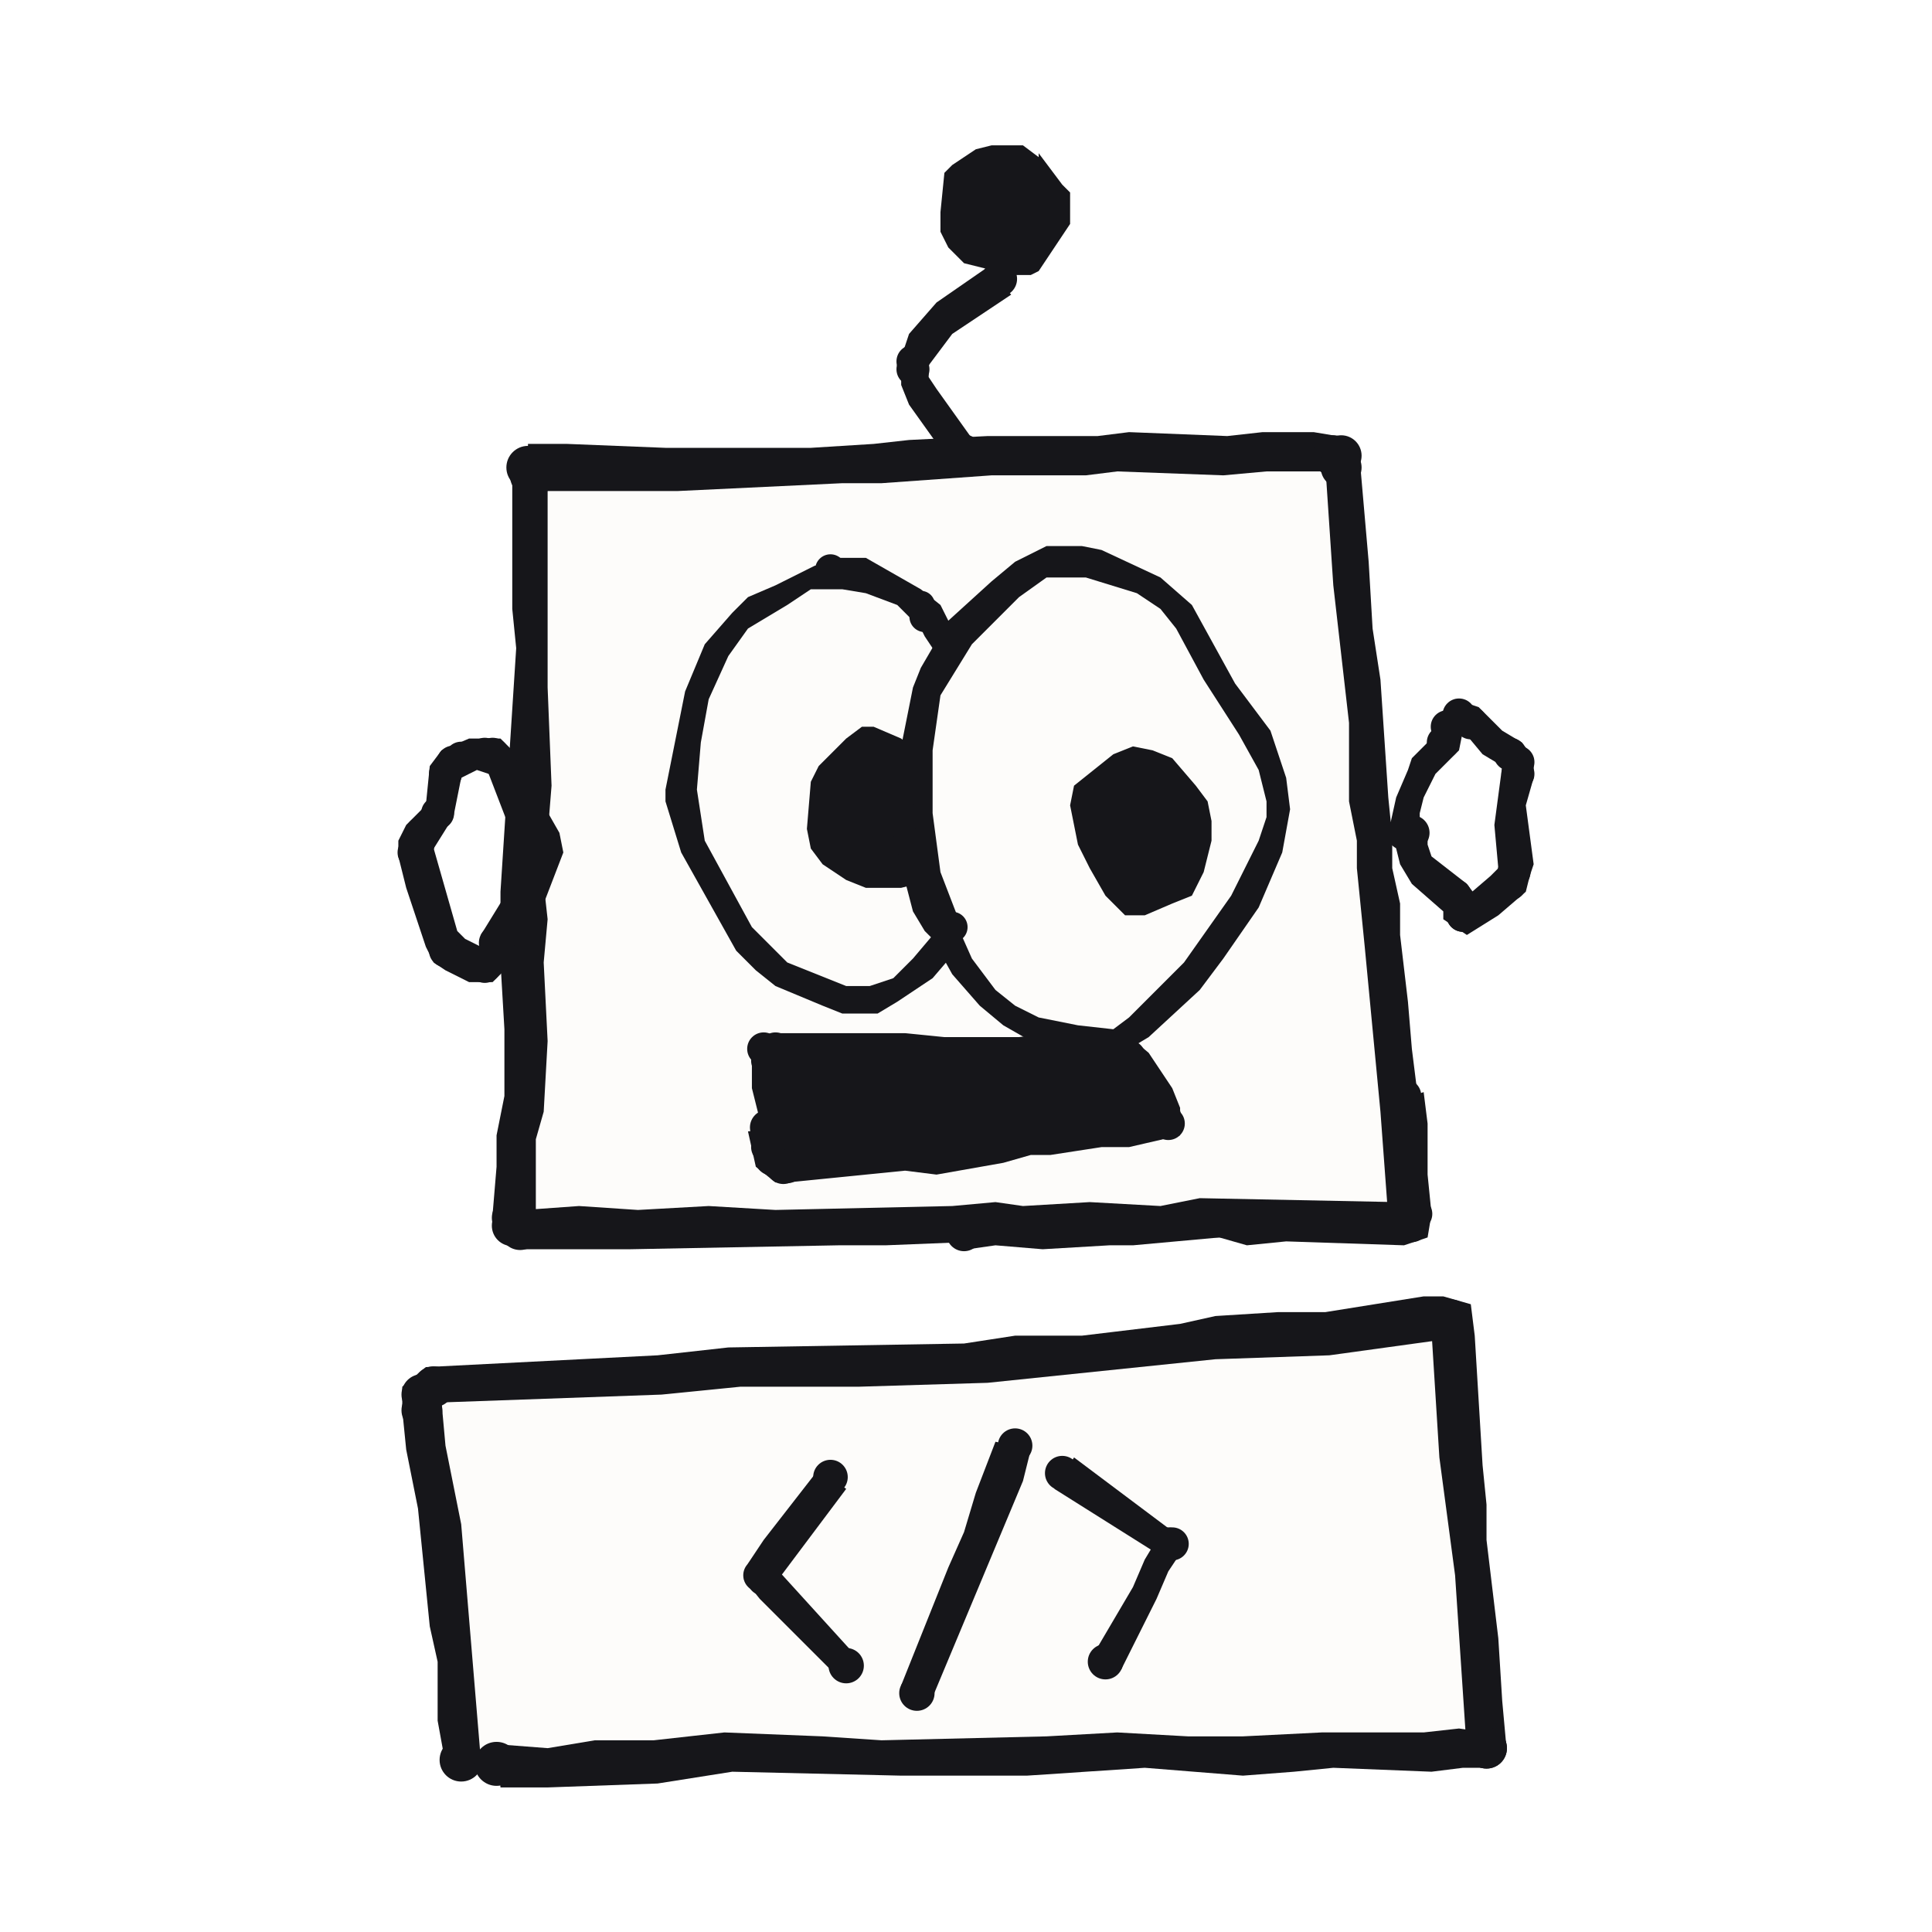
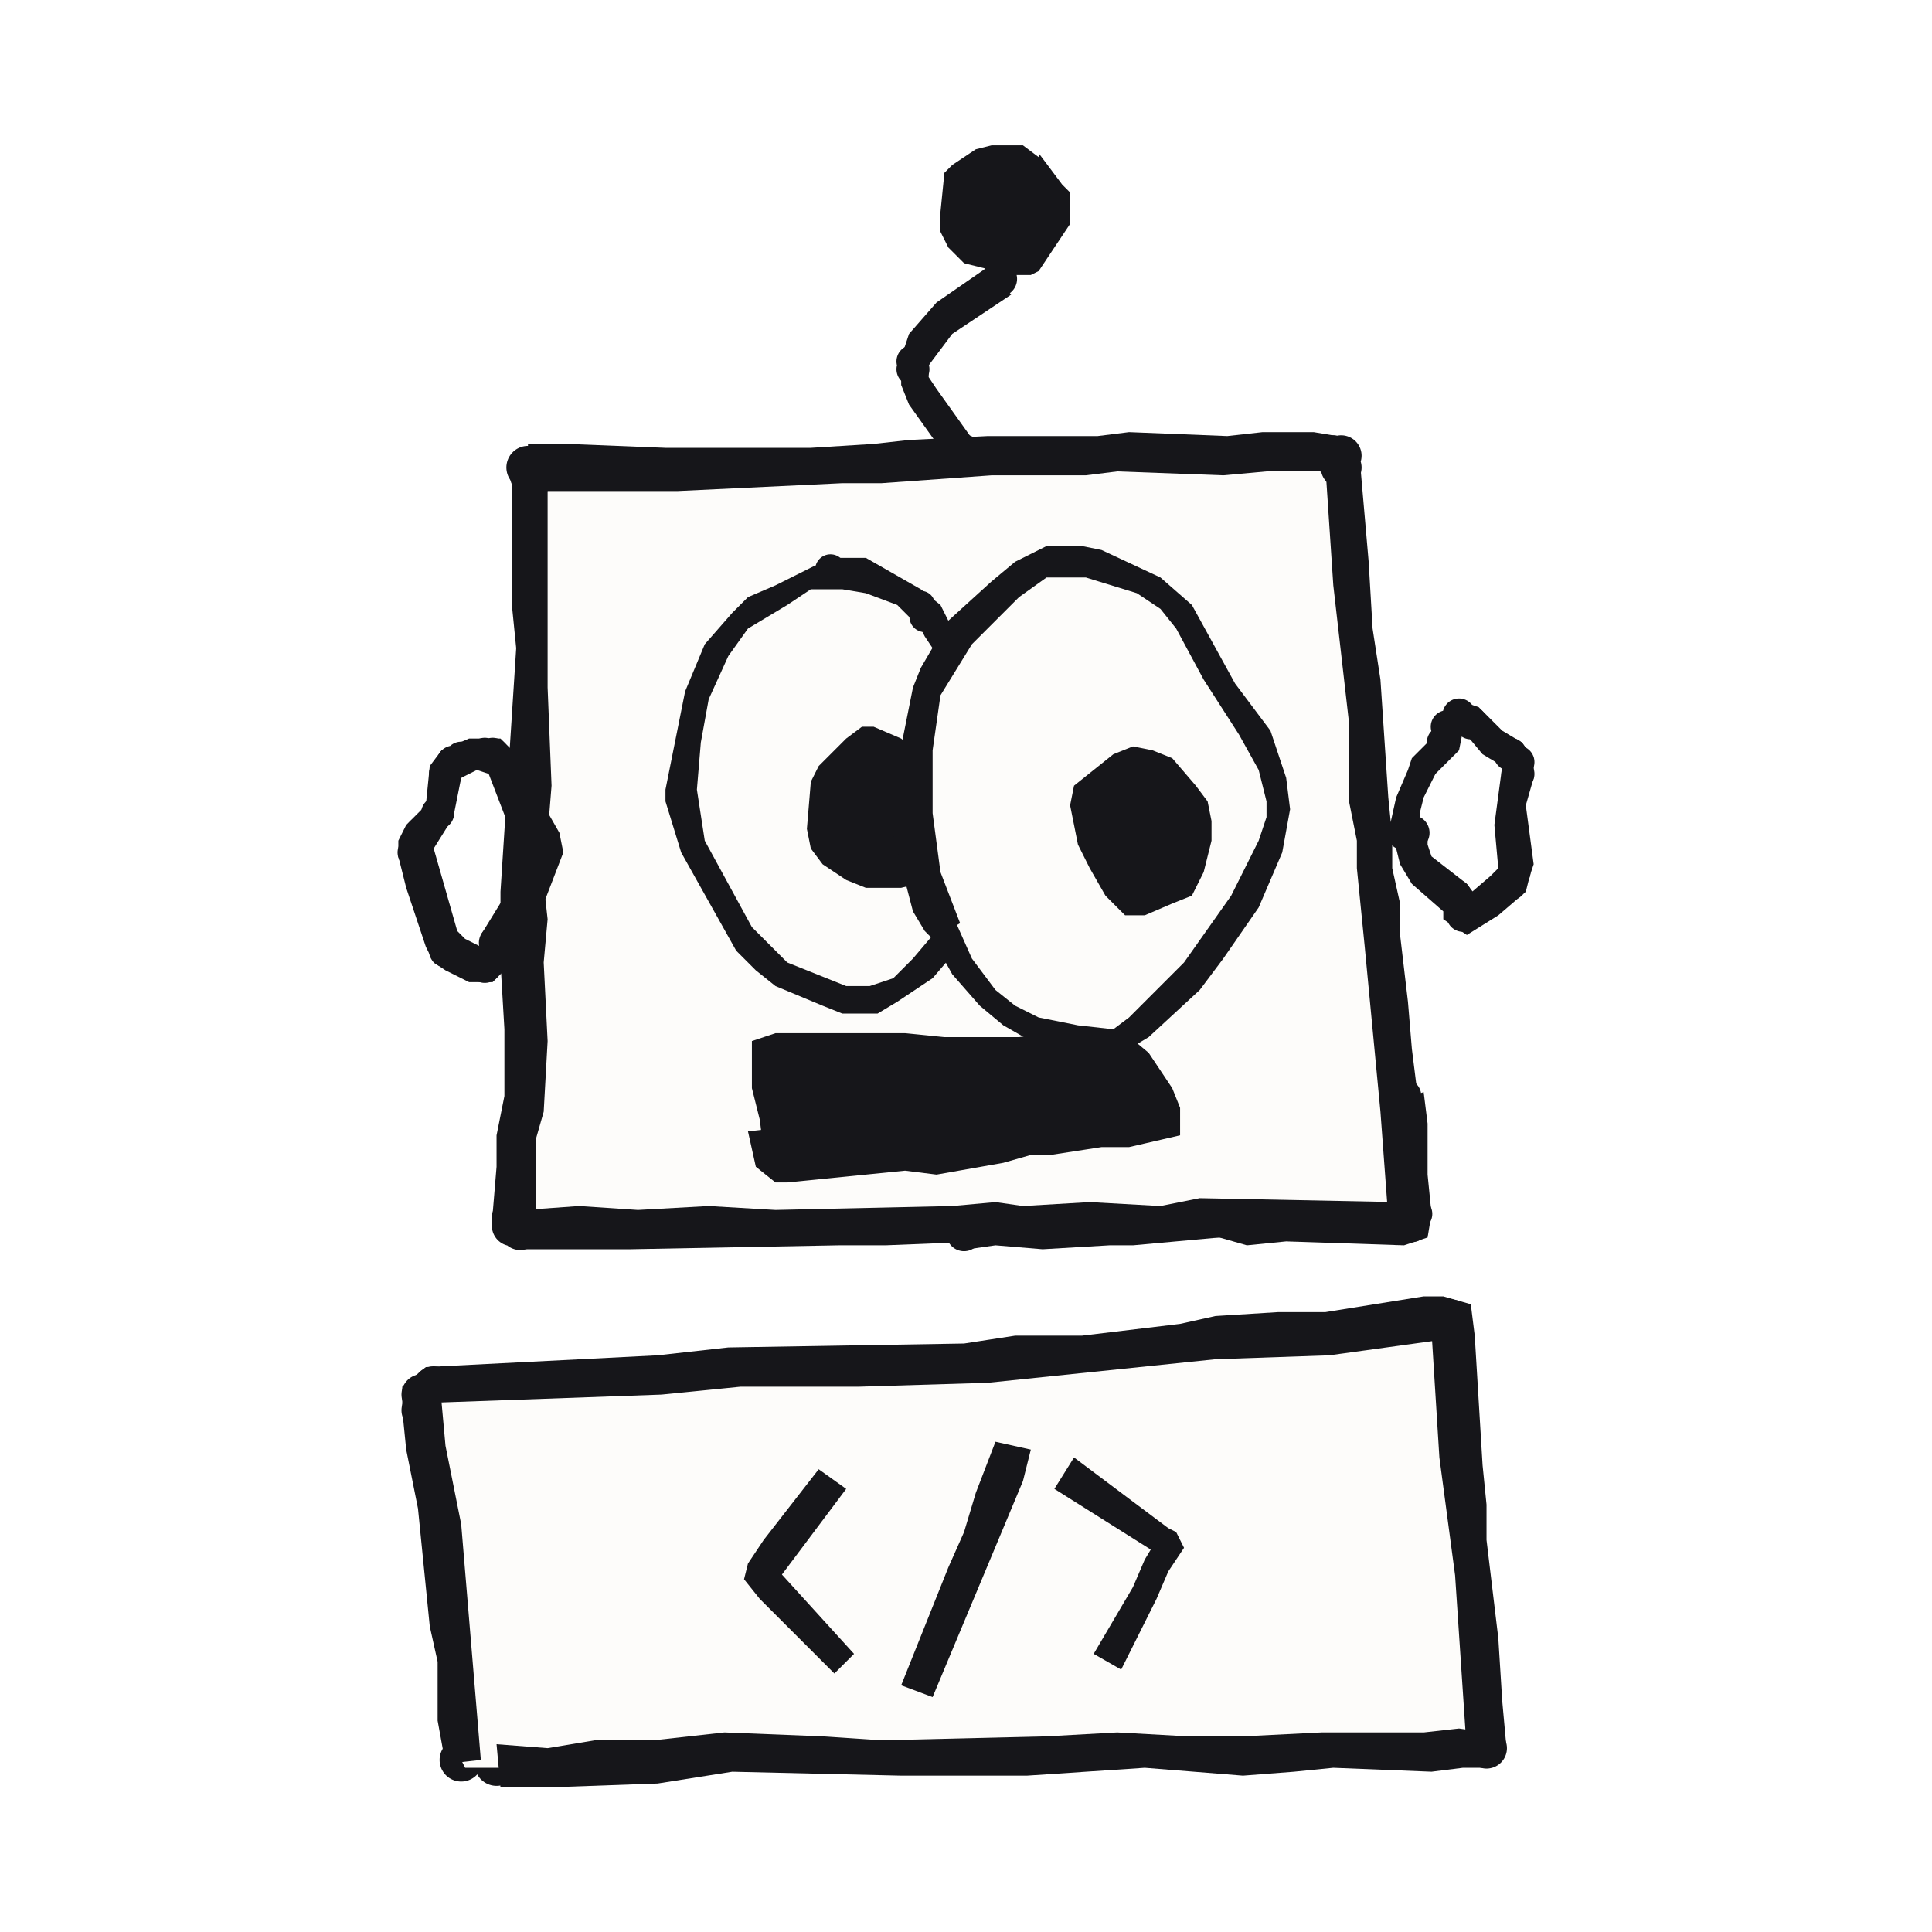
<svg xmlns="http://www.w3.org/2000/svg" viewBox="12.6 -6.0 491.8 491.8">
  <path d="M261,107 L251,93 L249,90 L249,87 L255,79 L270,69 L264,62 L251,71 L244,79 L242,85 L242,92 L244,97 L254,111 Z" fill="#16161a" />
-   <circle cx="258" cy="109" r="4.4" fill="#16161a" />
-   <circle cx="267" cy="65" r="4.5" fill="#16161a" />
-   <circle cx="245" cy="88" r="4.2" fill="#16161a" />
-   <circle cx="245" cy="86" r="4.2" fill="#16161a" />
+   <path d="M258 109h0M370 273h0M212 291h0M140 235h0M370 206h0M224 370h0M283 369h0M271 362h0" stroke="#16161a" stroke-width="8.8" stroke-linecap="round" />
+   <path d="M267 65h0M258 308h0M208 281h0M139 234h0M372 206h0M228 418h0M294 417h0M246 425h0" stroke="#16161a" stroke-width="9" stroke-linecap="round" />
+   <path d="M245 88h0M245 86h0M373 303h0M372 306h0M370 306h0M208 264h0M207 261h0M210 261h0M298 261h0M300 263h0M309 278h0M310 280h0M307 280h0M213 291h0M212 291h0M209 289h0M208 286h0M136 240h0M133 239h0M126 236h0M125 233h0M118 211h0M119 209h0M120 206h0M124 201h0M126 191h0M128 188h0M130 187h0M136 186h0M138 186h0M140 188h0M151 208h0M151 210h0M380 183h0M381 179h0M384 176h0M387 178h0M397 186h0M399 188h0M399 191h0M398 216h0M397 219h0M385 227h0M385 227h0M384 224h0M383 222h0M207 395h0M206 395h0M207 396h0M310 387h0M311 387h0" stroke="#16161a" stroke-width="8.4" stroke-linecap="round" />
  <path d="M277,33 L283,41 L285,43 L285,48 L285,51 L281,57 L277,63 L275,64 L270,64 L258,61 L254,57 L252,53 L252,48 L253,38 L255,36 L261,32 L265,31 L273,31 L277,34 Z" fill="#16161a" />
  <path d="M147,113 L155,113 L185,113 L227,112 L237,112 L264,110 L289,110 L299,109 L325,110 L344,109 L354,110 L357,152 L360,170 L361,197 L362,207 L362,215 L364,225 L364,235 L369,277 L370,305 L318,304 L308,305 L291,305 L273,306 L263,305 L256,306 L211,307 L186,306 L176,307 L148,307 L143,306 L144,284 L146,276 L147,259 L146,221 L148,194 L148,115 Z" fill="#fdfcfa" />
  <path d="M147,119 L155,119 L185,119 L227,117 L237,117 L265,115 L289,115 L297,114 L324,115 L335,114 L351,114 L350,113 L352,143 L356,178 L356,198 L358,208 L358,215 L359,225 L360,235 L364,277 L366,304 L368,300 L318,299 L308,301 L290,300 L273,301 L266,300 L255,301 L210,302 L193,301 L175,302 L160,301 L146,302 L148,304 L149,304 L149,284 L151,277 L152,259 L151,239 L152,228 L151,219 L153,194 L152,169 L152,115 L143,115 L143,149 L144,159 L140,221 L140,239 L141,256 L141,273 L139,283 L139,291 L138,303 L139,309 L145,312 L173,312 L226,311 L238,311 L263,310 L273,310 L291,309 L308,310 L318,309 L328,309 L340,309 L356,310 L371,309 L374,304 L374,277 L372,261 L371,249 L369,232 L369,224 L367,215 L367,207 L366,197 L364,167 L362,154 L361,137 L359,114 L358,107 L353,105 L347,104 L334,104 L325,105 L300,104 L292,105 L264,105 L244,106 L235,107 L219,108 L182,108 L157,107 L147,107 Z" fill="#16161a" />
-   <circle cx="147" cy="113" r="5.5" fill="#16161a" />
-   <circle cx="148" cy="115" r="5.6" fill="#16161a" />
-   <circle cx="352" cy="110" r="5.2" fill="#16161a" />
-   <circle cx="354" cy="110" r="5.2" fill="#16161a" />
-   <circle cx="354" cy="113" r="5.2" fill="#16161a" />
-   <circle cx="370" cy="304" r="5.2" fill="#16161a" />
-   <circle cx="370" cy="305" r="5.2" fill="#16161a" />
-   <circle cx="145" cy="307" r="5.2" fill="#16161a" />
-   <circle cx="143" cy="306" r="5.2" fill="#16161a" />
-   <circle cx="143" cy="304" r="5.2" fill="#16161a" />
+   <path d="M147 113h0M130 442h0" stroke="#16161a" stroke-width="11" stroke-linecap="round" />
+   <path d="M148 115h0M139 443h0" stroke="#16161a" stroke-width="11.2" stroke-linecap="round" />
+   <path d="M352 110h0M354 110h0M354 113h0M370 304h0M370 305h0M145 307h0M143 306h0M143 304h0M120 353h0M120 349h0M123 347h0M380 330h0M382 330h0M382 332h0M391 439h0M391 439h0" stroke="#16161a" stroke-width="10.4" stroke-linecap="round" />
  <path d="M366,275 L367,281 L368,303 L369,303 L369,302 L343,302 L340,301 L331,302 L323,301 L300,303 L296,302 L257,305 L259,312 L266,311 L278,312 L295,311 L301,311 L323,309 L330,311 L340,310 L370,311 L376,309 L377,303 L376,293 L376,280 L375,272 Z" fill="#16161a" />
-   <circle cx="370" cy="273" r="4.4" fill="#16161a" />
-   <circle cx="258" cy="308" r="4.5" fill="#16161a" />
-   <circle cx="373" cy="303" r="4.2" fill="#16161a" />
-   <circle cx="372" cy="306" r="4.2" fill="#16161a" />
-   <circle cx="370" cy="306" r="4.2" fill="#16161a" />
  <path d="M224,139 L232,139 L241,144 L247,148 L254,159 L256,166 L260,172 L263,180 L267,197 L267,207 L267,212 L262,223 L253,235 L246,242 L242,245 L235,249 L232,249 L225,248 L212,242 L202,234 L195,221 L189,210 L186,198 L187,188 L189,173 L196,158 L201,152 L205,149 L218,142 L224,141 Z" fill="#fdfcfa" />
  <path d="M224,142 L229,142 L233,143 L239,146 L246,152 L248,156 L252,162 L253,167 L257,174 L259,180 L263,200 L264,209 L260,219 L256,225 L245,238 L240,243 L234,245 L228,245 L213,239 L207,233 L204,230 L192,208 L190,195 L191,183 L193,172 L198,161 L203,154 L213,148 L219,144 L227,144 L233,145 L241,148 L246,153 L250,149 L244,143 L235,139 L227,137 L220,138 L210,143 L203,146 L199,150 L192,158 L187,170 L184,185 L182,195 L182,198 L186,211 L200,236 L205,241 L210,245 L222,250 L227,252 L233,252 L236,252 L241,249 L250,243 L262,229 L266,222 L270,213 L271,210 L270,196 L266,179 L262,168 L252,148 L247,144 L233,136 L224,136 Z" fill="#16161a" />
-   <circle cx="224" cy="139" r="3.9" fill="#16161a" />
-   <circle cx="248" cy="151" r="3.9" fill="#16161a" />
-   <circle cx="247" cy="148" r="3.6" fill="#16161a" />
+   <path d="M224 139h0M248 151h0M255 230h0M243 202h0" stroke="#16161a" stroke-width="7.8" stroke-linecap="round" />
+   <path d="M247 148h0" stroke="#16161a" stroke-width="7.2" stroke-linecap="round" />
  <path d="M233,220 L228,218 L222,214 L219,210 L218,205 L219,193 L221,189 L228,182 L232,179 L235,179 L242,182 L255,193 L258,197 L259,202 L258,207 L255,211 L246,219 L242,220 L233,220 Z" fill="#16161a" />
  <path d="M255,230 L249,217 L246,202 L246,185 L249,170 L251,165 L257,155 L269,143 L275,139 L282,137 L290,137 L304,142 L311,148 L314,152 L325,171 L331,180 L334,186 L338,198 L337,205 L330,223 L321,236 L317,241 L306,252 L298,258 L294,259 L284,258 L276,256 L270,253 L266,250 L259,242 L253,231 Z" fill="#fdfcfa" />
  <path d="M257,229 L252,216 L250,201 L250,185 L252,171 L260,158 L272,146 L279,141 L283,141 L289,141 L302,145 L308,149 L312,154 L319,167 L328,181 L333,190 L335,198 L335,202 L333,208 L326,222 L314,239 L300,253 L296,256 L287,255 L277,253 L271,250 L266,246 L260,238 L256,229 L253,223 L249,211 L247,202 L239,203 L245,226 L248,231 L250,233 L255,242 L262,250 L268,255 L275,259 L286,262 L297,262 L300,261 L305,258 L318,246 L324,238 L333,225 L339,211 L341,200 L340,192 L336,180 L327,168 L316,148 L308,141 L293,134 L288,133 L279,133 L271,137 L265,142 L254,152 L247,164 L245,169 L242,184 L242,200 L246,217 L252,232 Z" fill="#16161a" />
-   <circle cx="255" cy="230" r="3.9" fill="#16161a" />
-   <circle cx="243" cy="202" r="3.9" fill="#16161a" />
  <path d="M316,222 L311,224 L304,227 L299,227 L297,225 L294,222 L290,215 L287,209 L285,199 L286,194 L296,186 L301,184 L306,185 L311,187 L317,194 L320,198 L321,203 L321,208 L319,216 L316,222 Z" fill="#16161a" />
  <path d="M212,291 L211,286 L210,278 L209,271 L209,266 L207,261 L223,262 L243,261 L255,262 L273,262 L280,261 L285,262 L298,261 L305,271 L310,280 L300,281 L292,282 L280,284 L275,284 L267,286 L250,288 L242,288 L212,291 Z" fill="#16161a" />
  <path d="M217,290 L213,271 L212,263 L210,265 L215,266 L240,265 L255,266 L273,266 L280,265 L285,266 L296,265 L305,280 L307,276 L299,277 L291,277 L279,280 L274,280 L267,282 L248,284 L242,283 L222,285 L212,287 L214,287 L212,286 L213,286 L212,281 L203,282 L205,291 L210,295 L213,295 L243,292 L251,293 L268,290 L275,288 L280,288 L293,286 L300,286 L313,283 L313,276 L311,271 L305,262 L299,257 L285,258 L280,257 L272,258 L253,258 L243,257 L215,257 L210,257 L204,259 L204,271 L206,279 L207,287 L208,292 Z" fill="#16161a" />
-   <circle cx="212" cy="291" r="4.4" fill="#16161a" />
-   <circle cx="208" cy="281" r="4.5" fill="#16161a" />
-   <circle cx="208" cy="264" r="4.2" fill="#16161a" />
-   <circle cx="207" cy="261" r="4.2" fill="#16161a" />
-   <circle cx="210" cy="261" r="4.2" fill="#16161a" />
-   <circle cx="298" cy="261" r="4.2" fill="#16161a" />
-   <circle cx="300" cy="263" r="4.2" fill="#16161a" />
-   <circle cx="309" cy="278" r="4.2" fill="#16161a" />
-   <circle cx="310" cy="280" r="4.2" fill="#16161a" />
-   <circle cx="307" cy="280" r="4.2" fill="#16161a" />
-   <circle cx="213" cy="291" r="4.2" fill="#16161a" />
-   <circle cx="212" cy="291" r="4.2" fill="#16161a" />
-   <circle cx="209" cy="289" r="4.2" fill="#16161a" />
-   <circle cx="208" cy="286" r="4.2" fill="#16161a" />
  <path d="M136,233 L135,235 L131,233 L129,231 L123,210 L128,202 L130,192 L134,190 L137,191 L142,204 L146,210 L143,219 L135,232 L142,237 L151,224 L156,211 L155,206 L151,199 L145,188 L143,185 L140,182 L136,182 L132,182 L125,185 L122,189 L121,199 L116,204 L114,208 L114,212 L116,220 L121,235 L123,239 L126,241 L132,244 L138,244 L144,238 Z" fill="#16161a" />
-   <circle cx="140" cy="235" r="4.4" fill="#16161a" />
-   <circle cx="139" cy="234" r="4.5" fill="#16161a" />
-   <circle cx="136" cy="240" r="4.2" fill="#16161a" />
-   <circle cx="133" cy="239" r="4.2" fill="#16161a" />
-   <circle cx="126" cy="236" r="4.2" fill="#16161a" />
-   <circle cx="125" cy="233" r="4.2" fill="#16161a" />
-   <circle cx="118" cy="211" r="4.2" fill="#16161a" />
-   <circle cx="119" cy="209" r="4.2" fill="#16161a" />
-   <circle cx="120" cy="206" r="4.2" fill="#16161a" />
-   <circle cx="124" cy="201" r="4.2" fill="#16161a" />
-   <circle cx="126" cy="191" r="4.2" fill="#16161a" />
-   <circle cx="128" cy="188" r="4.2" fill="#16161a" />
-   <circle cx="130" cy="187" r="4.2" fill="#16161a" />
-   <circle cx="136" cy="186" r="4.2" fill="#16161a" />
-   <circle cx="138" cy="186" r="4.2" fill="#16161a" />
-   <circle cx="140" cy="188" r="4.2" fill="#16161a" />
-   <circle cx="151" cy="208" r="4.2" fill="#16161a" />
-   <circle cx="151" cy="210" r="4.2" fill="#16161a" />
  <path d="M374,206 L374,201 L375,197 L378,191 L384,185 L385,180 L390,186 L395,189 L393,204 L394,215 L392,217 L385,223 L389,225 L389,223 L386,219 L377,212 L376,209 L376,206 L367,206 L369,214 L372,219 L380,226 L380,228 L386,232 L394,227 L401,221 L402,217 L403,214 L401,199 L403,192 L403,187 L400,183 L395,180 L389,174 L383,172 L378,177 L377,182 L372,187 L371,190 L368,197 L366,206 Z" fill="#16161a" />
-   <circle cx="370" cy="206" r="4.4" fill="#16161a" />
-   <circle cx="372" cy="206" r="4.5" fill="#16161a" />
-   <circle cx="380" cy="183" r="4.2" fill="#16161a" />
-   <circle cx="381" cy="179" r="4.2" fill="#16161a" />
-   <circle cx="384" cy="176" r="4.2" fill="#16161a" />
-   <circle cx="387" cy="178" r="4.2" fill="#16161a" />
-   <circle cx="397" cy="186" r="4.2" fill="#16161a" />
-   <circle cx="399" cy="188" r="4.2" fill="#16161a" />
-   <circle cx="399" cy="191" r="4.2" fill="#16161a" />
-   <circle cx="398" cy="216" r="4.2" fill="#16161a" />
-   <circle cx="397" cy="219" r="4.2" fill="#16161a" />
-   <circle cx="385" cy="227" r="4.2" fill="#16161a" />
-   <circle cx="385" cy="227" r="4.2" fill="#16161a" />
-   <circle cx="384" cy="224" r="4.2" fill="#16161a" />
-   <circle cx="383" cy="222" r="4.2" fill="#16161a" />
  <path d="M130,442 L129,417 L125,390 L125,380 L121,363 L120,353 L120,349 L123,347 L181,344 L198,342 L261,341 L271,340 L286,339 L298,338 L323,335 L351,333 L370,331 L382,330 L384,365 L386,377 L391,439 L384,439 L377,440 L349,439 L329,441 L302,440 L277,441 L242,442 L197,440 L179,442 L164,443 L152,444 L131,444 Z" fill="#fdfcfa" />
  <path d="M135,442 L130,382 L126,362 L125,351 L181,349 L201,347 L231,347 L264,346 L322,340 L351,339 L380,335 L377,333 L379,365 L383,395 L386,440 L391,435 L384,434 L375,435 L357,435 L349,435 L329,436 L315,436 L297,435 L279,436 L237,437 L222,436 L197,435 L179,437 L164,437 L152,439 L139,438 L140,449 L152,449 L180,448 L199,445 L242,446 L274,446 L304,444 L329,446 L342,445 L352,444 L377,445 L385,444 L392,444 L396,438 L395,427 L394,411 L391,386 L391,377 L390,367 L388,334 L387,326 L380,324 L375,324 L350,328 L338,328 L322,329 L313,331 L288,334 L271,334 L258,336 L198,337 L180,339 L121,342 L115,347 L115,353 L116,363 L119,378 L122,408 L124,417 L124,432 L126,443 Z" fill="#16161a" />
-   <circle cx="130" cy="442" r="5.5" fill="#16161a" />
-   <circle cx="139" cy="443" r="5.6" fill="#16161a" />
-   <circle cx="120" cy="353" r="5.2" fill="#16161a" />
-   <circle cx="120" cy="349" r="5.2" fill="#16161a" />
-   <circle cx="123" cy="347" r="5.2" fill="#16161a" />
-   <circle cx="380" cy="330" r="5.2" fill="#16161a" />
-   <circle cx="382" cy="330" r="5.2" fill="#16161a" />
-   <circle cx="382" cy="332" r="5.2" fill="#16161a" />
-   <circle cx="391" cy="439" r="5.2" fill="#16161a" />
-   <circle cx="391" cy="439" r="5.2" fill="#16161a" />
  <path d="M221,368 L207,386 L203,392 L202,396 L206,401 L225,420 L230,415 L210,393 L210,397 L228,373 Z" fill="#16161a" />
-   <circle cx="224" cy="370" r="4.4" fill="#16161a" />
-   <circle cx="228" cy="418" r="4.5" fill="#16161a" />
-   <circle cx="207" cy="395" r="4.2" fill="#16161a" />
-   <circle cx="206" cy="395" r="4.2" fill="#16161a" />
-   <circle cx="207" cy="396" r="4.2" fill="#16161a" />
  <path d="M281,373 L308,390 L307,386 L304,391 L301,398 L291,415 L298,419 L307,401 L310,394 L314,388 L312,384 L310,383 L286,365 Z" fill="#16161a" />
-   <circle cx="283" cy="369" r="4.4" fill="#16161a" />
-   <circle cx="294" cy="417" r="4.5" fill="#16161a" />
-   <circle cx="310" cy="387" r="4.2" fill="#16161a" />
-   <circle cx="311" cy="387" r="4.2" fill="#16161a" />
  <path d="M266,361 L261,374 L258,384 L254,393 L242,423 L250,426 L273,371 L275,363 Z" fill="#16161a" />
-   <circle cx="271" cy="362" r="4.4" fill="#16161a" />
-   <circle cx="246" cy="425" r="4.5" fill="#16161a" />
</svg>
